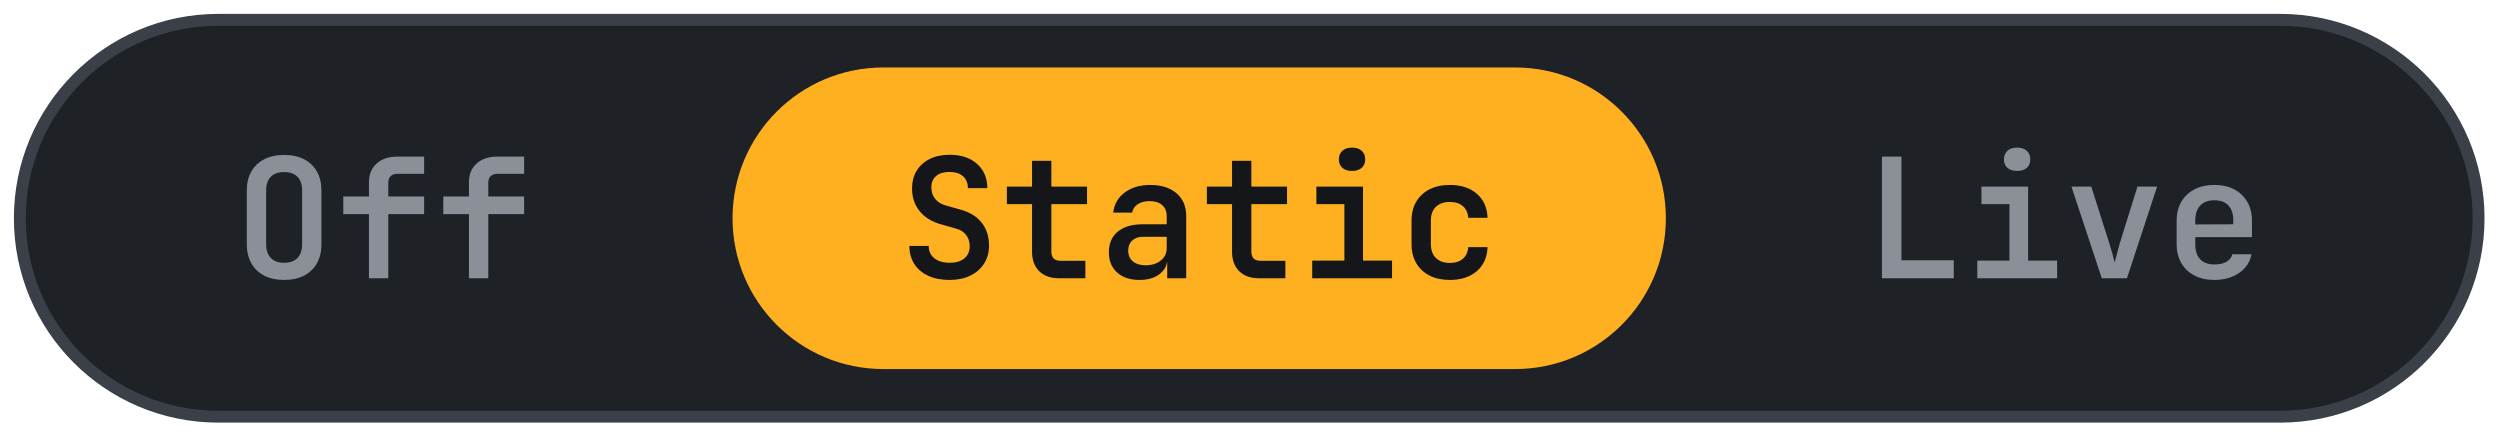
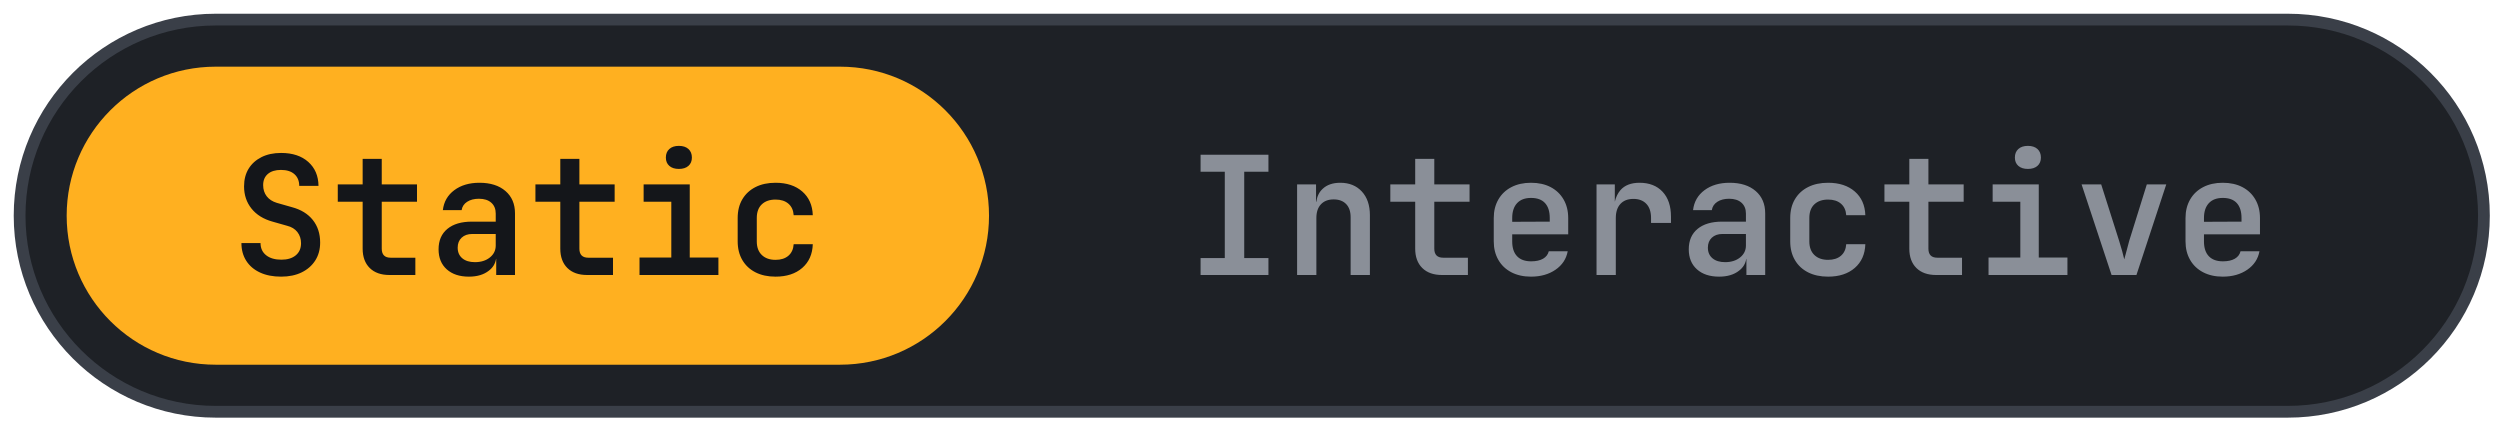
- <svg xmlns="http://www.w3.org/2000/svg" width="252" height="44" viewBox="0 0 252 44">
-   <rect x="2.00" y="2.00" width="247.84" height="40.00" rx="20.00" fill="#1E2126" stroke="#3A3F48" stroke-width="1.20" />
-   <path transform="translate(23.60 28.05)" fill="#8A8F98" d="M5.04 0.168Q3.881 0.168 3.032 -0.269Q2.184 -0.706 1.73 -1.52Q1.277 -2.335 1.277 -3.427V-8.837Q1.277 -9.946 1.73 -10.752Q2.184 -11.558 3.032 -11.995Q3.881 -12.432 5.04 -12.432Q6.216 -12.432 7.056 -11.995Q7.896 -11.558 8.35 -10.752Q8.803 -9.946 8.803 -8.837V-3.427Q8.803 -2.335 8.35 -1.52Q7.896 -0.706 7.056 -0.269Q6.216 0.168 5.04 0.168ZM5.04 -1.562Q5.93 -1.562 6.392 -2.05Q6.854 -2.537 6.854 -3.427V-8.837Q6.854 -9.744 6.392 -10.223Q5.93 -10.702 5.04 -10.702Q4.15 -10.702 3.688 -10.223Q3.226 -9.744 3.226 -8.837V-3.427Q3.226 -2.537 3.696 -2.05Q4.166 -1.562 5.04 -1.562ZM13.591 0.0V-6.468H11.004V-8.249H13.591V-9.694Q13.591 -10.87 14.364 -11.567Q15.137 -12.264 16.447 -12.264H19.152V-10.534H16.481Q16.044 -10.534 15.792 -10.307Q15.54 -10.08 15.54 -9.66V-8.249H19.152V-6.468H15.54V0.0ZM23.671 0.0V-6.468H21.084V-8.249H23.671V-9.694Q23.671 -10.87 24.444 -11.567Q25.217 -12.264 26.527 -12.264H29.232V-10.534H26.561Q26.124 -10.534 25.872 -10.307Q25.62 -10.08 25.62 -9.66V-8.249H29.232V-6.468H25.62V0.0Z" />
-   <rect x="73.84" y="6.80" width="94.08" height="30.40" rx="15.20" fill="#FFB020" />
-   <path transform="translate(90.64 28.05)" fill="#14161A" d="M5.074 0.168Q3.83 0.168 2.923 -0.252Q2.016 -0.672 1.52 -1.445Q1.025 -2.218 1.025 -3.259H2.974Q2.974 -2.47 3.545 -2.016Q4.116 -1.562 5.107 -1.562Q6.031 -1.562 6.569 -2.008Q7.106 -2.453 7.106 -3.242Q7.106 -3.898 6.737 -4.376Q6.367 -4.855 5.678 -5.023L4.2 -5.443Q2.806 -5.83 2.05 -6.779Q1.294 -7.728 1.294 -9.038Q1.294 -10.08 1.756 -10.836Q2.218 -11.592 3.066 -12.02Q3.914 -12.449 5.074 -12.449Q6.821 -12.449 7.846 -11.533Q8.87 -10.618 8.887 -9.089H6.922Q6.922 -9.845 6.434 -10.282Q5.947 -10.718 5.057 -10.718Q4.2 -10.718 3.721 -10.307Q3.242 -9.895 3.242 -9.173Q3.242 -8.501 3.604 -8.03Q3.965 -7.56 4.637 -7.358L6.166 -6.922Q7.56 -6.552 8.308 -5.611Q9.055 -4.67 9.055 -3.31Q9.055 -2.268 8.56 -1.487Q8.064 -0.706 7.174 -0.269Q6.283 0.168 5.074 0.168ZM16.128 0.0Q14.834 0.0 14.112 -0.714Q13.39 -1.428 13.39 -2.688V-7.476H10.853V-9.24H13.39V-11.844H15.338V-9.24H18.934V-7.476H15.338V-2.688Q15.338 -1.764 16.246 -1.764H18.766V0.0ZM24.226 0.168Q22.798 0.168 21.966 -0.58Q21.134 -1.327 21.134 -2.621Q21.134 -3.965 22.033 -4.704Q22.932 -5.443 24.528 -5.443H26.964V-6.266Q26.964 -6.972 26.51 -7.375Q26.057 -7.778 25.25 -7.778Q24.528 -7.778 24.049 -7.468Q23.57 -7.157 23.486 -6.619H21.571Q21.722 -7.896 22.739 -8.652Q23.755 -9.408 25.301 -9.408Q26.981 -9.408 27.955 -8.568Q28.93 -7.728 28.93 -6.283V0.0H27.014V-1.646H26.998Q26.88 -0.907 26.258 -0.437Q25.486 0.168 24.226 0.168ZM24.847 -1.31Q25.771 -1.31 26.368 -1.789Q26.964 -2.268 26.964 -3.007V-4.183H24.562Q23.89 -4.183 23.486 -3.805Q23.083 -3.427 23.083 -2.789Q23.083 -2.1 23.554 -1.705Q24.024 -1.31 24.847 -1.31ZM36.288 0.0Q34.994 0.0 34.272 -0.714Q33.55 -1.428 33.55 -2.688V-7.476H31.013V-9.24H33.55V-11.844H35.498V-9.24H39.094V-7.476H35.498V-2.688Q35.498 -1.764 36.406 -1.764H38.926V0.0ZM41.63 0.0V-1.781H44.873V-7.476H42.05V-9.24H46.754V-1.781H49.678V0.0ZM45.646 -10.819Q45.024 -10.819 44.671 -11.13Q44.318 -11.441 44.318 -11.978Q44.318 -12.533 44.671 -12.852Q45.024 -13.171 45.646 -13.171Q46.267 -13.171 46.62 -12.852Q46.973 -12.533 46.973 -11.978Q46.973 -11.441 46.62 -11.13Q46.267 -10.819 45.646 -10.819ZM55.507 0.168Q54.331 0.168 53.466 -0.269Q52.601 -0.706 52.122 -1.52Q51.643 -2.335 51.643 -3.427V-5.813Q51.643 -6.922 52.122 -7.728Q52.601 -8.534 53.466 -8.971Q54.331 -9.408 55.507 -9.408Q57.204 -9.408 58.229 -8.518Q59.254 -7.627 59.304 -6.098H57.355Q57.305 -6.854 56.818 -7.274Q56.33 -7.694 55.507 -7.694Q54.617 -7.694 54.104 -7.207Q53.592 -6.72 53.592 -5.813V-3.427Q53.592 -2.537 54.104 -2.041Q54.617 -1.546 55.507 -1.546Q56.33 -1.546 56.818 -1.966Q57.305 -2.386 57.355 -3.142H59.304Q59.254 -1.613 58.229 -0.722Q57.204 0.168 55.507 0.168Z" />
-   <path transform="translate(187.92 28.05)" fill="#8A8F98" d="M1.781 0.0V-12.264H3.746V-1.814H9.022V0.0ZM11.39 0.0V-1.781H14.633V-7.476H11.81V-9.24H16.514V-1.781H19.438V0.0ZM15.406 -10.819Q14.784 -10.819 14.431 -11.13Q14.078 -11.441 14.078 -11.978Q14.078 -12.533 14.431 -12.852Q14.784 -13.171 15.406 -13.171Q16.027 -13.171 16.38 -12.852Q16.733 -12.533 16.733 -11.978Q16.733 -11.441 16.38 -11.13Q16.027 -10.819 15.406 -10.819ZM23.94 0.0 20.882 -9.24H22.882L24.713 -3.478Q24.881 -2.957 25.024 -2.428Q25.166 -1.898 25.234 -1.596Q25.318 -1.898 25.46 -2.428Q25.603 -2.957 25.738 -3.478L27.535 -9.24H29.518L26.477 0.0ZM35.28 0.168Q34.138 0.168 33.281 -0.277Q32.424 -0.722 31.954 -1.537Q31.483 -2.352 31.483 -3.427V-5.813Q31.483 -6.888 31.954 -7.703Q32.424 -8.518 33.281 -8.963Q34.138 -9.408 35.28 -9.408Q36.439 -9.408 37.288 -8.963Q38.136 -8.518 38.606 -7.703Q39.077 -6.888 39.077 -5.813V-4.15H33.365V-3.427Q33.365 -2.436 33.86 -1.915Q34.356 -1.394 35.297 -1.394Q36.053 -1.394 36.515 -1.663Q36.977 -1.932 37.094 -2.419H39.026Q38.808 -1.243 37.783 -0.538Q36.758 0.168 35.28 0.168ZM37.195 -5.443V-5.813Q37.195 -6.804 36.716 -7.333Q36.238 -7.862 35.28 -7.862Q34.356 -7.862 33.86 -7.325Q33.365 -6.787 33.365 -5.813V-5.426Z" />
+ <svg xmlns="http://www.w3.org/2000/svg" width="255" height="44" viewBox="0 0 255 44">
+   <rect x="2.00" y="2.00" width="251.36" height="40.00" rx="20.00" fill="#1E2126" stroke="#3A3F48" stroke-width="1.20" />
+   <rect x="6.80" y="6.80" width="94.08" height="30.40" rx="15.20" fill="#FFB020" />
+   <path transform="translate(23.60 28.05)" fill="#14161A" d="M5.074 0.168Q3.83 0.168 2.923 -0.252Q2.016 -0.672 1.52 -1.445Q1.025 -2.218 1.025 -3.259H2.974Q2.974 -2.47 3.545 -2.016Q4.116 -1.562 5.107 -1.562Q6.031 -1.562 6.569 -2.008Q7.106 -2.453 7.106 -3.242Q7.106 -3.898 6.737 -4.376Q6.367 -4.855 5.678 -5.023L4.2 -5.443Q2.806 -5.83 2.05 -6.779Q1.294 -7.728 1.294 -9.038Q1.294 -10.08 1.756 -10.836Q2.218 -11.592 3.066 -12.02Q3.914 -12.449 5.074 -12.449Q6.821 -12.449 7.846 -11.533Q8.87 -10.618 8.887 -9.089H6.922Q6.922 -9.845 6.434 -10.282Q5.947 -10.718 5.057 -10.718Q4.2 -10.718 3.721 -10.307Q3.242 -9.895 3.242 -9.173Q3.242 -8.501 3.604 -8.03Q3.965 -7.56 4.637 -7.358L6.166 -6.922Q7.56 -6.552 8.308 -5.611Q9.055 -4.67 9.055 -3.31Q9.055 -2.268 8.56 -1.487Q8.064 -0.706 7.174 -0.269Q6.283 0.168 5.074 0.168ZM16.128 0.0Q14.834 0.0 14.112 -0.714Q13.39 -1.428 13.39 -2.688V-7.476H10.853V-9.24H13.39V-11.844H15.338V-9.24H18.934V-7.476H15.338V-2.688Q15.338 -1.764 16.246 -1.764H18.766V0.0ZM24.226 0.168Q22.798 0.168 21.966 -0.58Q21.134 -1.327 21.134 -2.621Q21.134 -3.965 22.033 -4.704Q22.932 -5.443 24.528 -5.443H26.964V-6.266Q26.964 -6.972 26.51 -7.375Q26.057 -7.778 25.25 -7.778Q24.528 -7.778 24.049 -7.468Q23.57 -7.157 23.486 -6.619H21.571Q21.722 -7.896 22.739 -8.652Q23.755 -9.408 25.301 -9.408Q26.981 -9.408 27.955 -8.568Q28.93 -7.728 28.93 -6.283V0.0H27.014V-1.646H26.998Q26.88 -0.907 26.258 -0.437Q25.486 0.168 24.226 0.168ZM24.847 -1.31Q25.771 -1.31 26.368 -1.789Q26.964 -2.268 26.964 -3.007V-4.183H24.562Q23.89 -4.183 23.486 -3.805Q23.083 -3.427 23.083 -2.789Q23.083 -2.1 23.554 -1.705Q24.024 -1.31 24.847 -1.31ZM36.288 0.0Q34.994 0.0 34.272 -0.714Q33.55 -1.428 33.55 -2.688V-7.476H31.013V-9.24H33.55V-11.844H35.498V-9.24H39.094V-7.476H35.498V-2.688Q35.498 -1.764 36.406 -1.764H38.926V0.0ZM41.63 0.0V-1.781H44.873V-7.476H42.05V-9.24H46.754V-1.781H49.678V0.0ZM45.646 -10.819Q45.024 -10.819 44.671 -11.13Q44.318 -11.441 44.318 -11.978Q44.318 -12.533 44.671 -12.852Q45.024 -13.171 45.646 -13.171Q46.267 -13.171 46.62 -12.852Q46.973 -12.533 46.973 -11.978Q46.973 -11.441 46.62 -11.13Q46.267 -10.819 45.646 -10.819ZM55.507 0.168Q54.331 0.168 53.466 -0.269Q52.601 -0.706 52.122 -1.52Q51.643 -2.335 51.643 -3.427V-5.813Q51.643 -6.922 52.122 -7.728Q52.601 -8.534 53.466 -8.971Q54.331 -9.408 55.507 -9.408Q57.204 -9.408 58.229 -8.518Q59.254 -7.627 59.304 -6.098H57.355Q57.305 -6.854 56.818 -7.274Q56.33 -7.694 55.507 -7.694Q54.617 -7.694 54.104 -7.207Q53.592 -6.72 53.592 -5.813V-3.427Q53.592 -2.537 54.104 -2.041Q54.617 -1.546 55.507 -1.546Q56.33 -1.546 56.818 -1.966Q57.305 -2.386 57.355 -3.142H59.304Q59.254 -1.613 58.229 -0.722Q57.204 0.168 55.507 0.168Z" />
+   <path transform="translate(120.88 28.05)" fill="#8A8F98" d="M1.579 0.0V-1.73H4.049V-10.534H1.579V-12.264H8.501V-10.534H6.031V-1.73H8.501V0.0ZM11.424 0.0V-9.24H13.356V-7.476H13.39Q13.49 -8.282 14.028 -8.786Q14.683 -9.408 15.826 -9.408Q17.203 -9.408 18.026 -8.518Q18.85 -7.627 18.85 -6.098V0.0H16.884V-5.897Q16.884 -6.77 16.422 -7.241Q15.96 -7.711 15.154 -7.711Q14.33 -7.711 13.86 -7.216Q13.39 -6.72 13.39 -5.813V0.0ZM26.208 0.0Q24.914 0.0 24.192 -0.714Q23.47 -1.428 23.47 -2.688V-7.476H20.933V-9.24H23.47V-11.844H25.418V-9.24H29.014V-7.476H25.418V-2.688Q25.418 -1.764 26.326 -1.764H28.846V0.0ZM35.28 0.168Q34.138 0.168 33.281 -0.277Q32.424 -0.722 31.954 -1.537Q31.483 -2.352 31.483 -3.427V-5.813Q31.483 -6.888 31.954 -7.703Q32.424 -8.518 33.281 -8.963Q34.138 -9.408 35.28 -9.408Q36.439 -9.408 37.288 -8.963Q38.136 -8.518 38.606 -7.703Q39.077 -6.888 39.077 -5.813V-4.15H33.365V-3.427Q33.365 -2.436 33.86 -1.915Q34.356 -1.394 35.297 -1.394Q36.053 -1.394 36.515 -1.663Q36.977 -1.932 37.094 -2.419H39.026Q38.808 -1.243 37.783 -0.538Q36.758 0.168 35.28 0.168ZM37.195 -5.443V-5.813Q37.195 -6.804 36.716 -7.333Q36.238 -7.862 35.28 -7.862Q34.356 -7.862 33.86 -7.325Q33.365 -6.787 33.365 -5.813V-5.426ZM41.966 0.0V-9.24H43.831V-7.476Q43.999 -8.182 44.402 -8.652Q45.058 -9.408 46.351 -9.408Q47.846 -9.408 48.703 -8.492Q49.56 -7.577 49.56 -5.947V-5.309H47.527V-5.813Q47.527 -6.754 47.048 -7.258Q46.57 -7.762 45.73 -7.762Q44.873 -7.762 44.402 -7.249Q43.932 -6.737 43.932 -5.813V0.0ZM54.466 0.168Q53.038 0.168 52.206 -0.58Q51.374 -1.327 51.374 -2.621Q51.374 -3.965 52.273 -4.704Q53.172 -5.443 54.768 -5.443H57.204V-6.266Q57.204 -6.972 56.75 -7.375Q56.297 -7.778 55.49 -7.778Q54.768 -7.778 54.289 -7.468Q53.81 -7.157 53.726 -6.619H51.811Q51.962 -7.896 52.979 -8.652Q53.995 -9.408 55.541 -9.408Q57.221 -9.408 58.195 -8.568Q59.17 -7.728 59.17 -6.283V0.0H57.254V-1.646H57.238Q57.12 -0.907 56.498 -0.437Q55.726 0.168 54.466 0.168ZM55.087 -1.31Q56.011 -1.31 56.608 -1.789Q57.204 -2.268 57.204 -3.007V-4.183H54.802Q54.13 -4.183 53.726 -3.805Q53.323 -3.427 53.323 -2.789Q53.323 -2.1 53.794 -1.705Q54.264 -1.31 55.087 -1.31ZM65.587 0.168Q64.411 0.168 63.546 -0.269Q62.681 -0.706 62.202 -1.52Q61.723 -2.335 61.723 -3.427V-5.813Q61.723 -6.922 62.202 -7.728Q62.681 -8.534 63.546 -8.971Q64.411 -9.408 65.587 -9.408Q67.284 -9.408 68.309 -8.518Q69.334 -7.627 69.384 -6.098H67.435Q67.385 -6.854 66.898 -7.274Q66.41 -7.694 65.587 -7.694Q64.697 -7.694 64.184 -7.207Q63.672 -6.72 63.672 -5.813V-3.427Q63.672 -2.537 64.184 -2.041Q64.697 -1.546 65.587 -1.546Q66.41 -1.546 66.898 -1.966Q67.385 -2.386 67.435 -3.142H69.384Q69.334 -1.613 68.309 -0.722Q67.284 0.168 65.587 0.168ZM76.608 0.0Q75.314 0.0 74.592 -0.714Q73.87 -1.428 73.87 -2.688V-7.476H71.333V-9.24H73.87V-11.844H75.818V-9.24H79.414V-7.476H75.818V-2.688Q75.818 -1.764 76.726 -1.764H79.246V0.0ZM81.95 0.0V-1.781H85.193V-7.476H82.37V-9.24H87.074V-1.781H89.998V0.0ZM85.966 -10.819Q85.344 -10.819 84.991 -11.13Q84.638 -11.441 84.638 -11.978Q84.638 -12.533 84.991 -12.852Q85.344 -13.171 85.966 -13.171Q86.587 -13.171 86.94 -12.852Q87.293 -12.533 87.293 -11.978Q87.293 -11.441 86.94 -11.13Q86.587 -10.819 85.966 -10.819ZM94.5 0.0 91.442 -9.24H93.442L95.273 -3.478Q95.441 -2.957 95.584 -2.428Q95.726 -1.898 95.794 -1.596Q95.878 -1.898 96.02 -2.428Q96.163 -2.957 96.298 -3.478L98.095 -9.24H100.078L97.037 0.0ZM105.84 0.168Q104.698 0.168 103.841 -0.277Q102.984 -0.722 102.514 -1.537Q102.043 -2.352 102.043 -3.427V-5.813Q102.043 -6.888 102.514 -7.703Q102.984 -8.518 103.841 -8.963Q104.698 -9.408 105.84 -9.408Q106.999 -9.408 107.848 -8.963Q108.696 -8.518 109.166 -7.703Q109.637 -6.888 109.637 -5.813V-4.15H103.925V-3.427Q103.925 -2.436 104.42 -1.915Q104.916 -1.394 105.857 -1.394Q106.613 -1.394 107.075 -1.663Q107.537 -1.932 107.654 -2.419H109.586Q109.368 -1.243 108.343 -0.538Q107.318 0.168 105.84 0.168ZM107.755 -5.443V-5.813Q107.755 -6.804 107.276 -7.333Q106.798 -7.862 105.84 -7.862Q104.916 -7.862 104.42 -7.325Q103.925 -6.787 103.925 -5.813V-5.426Z" />
</svg>
